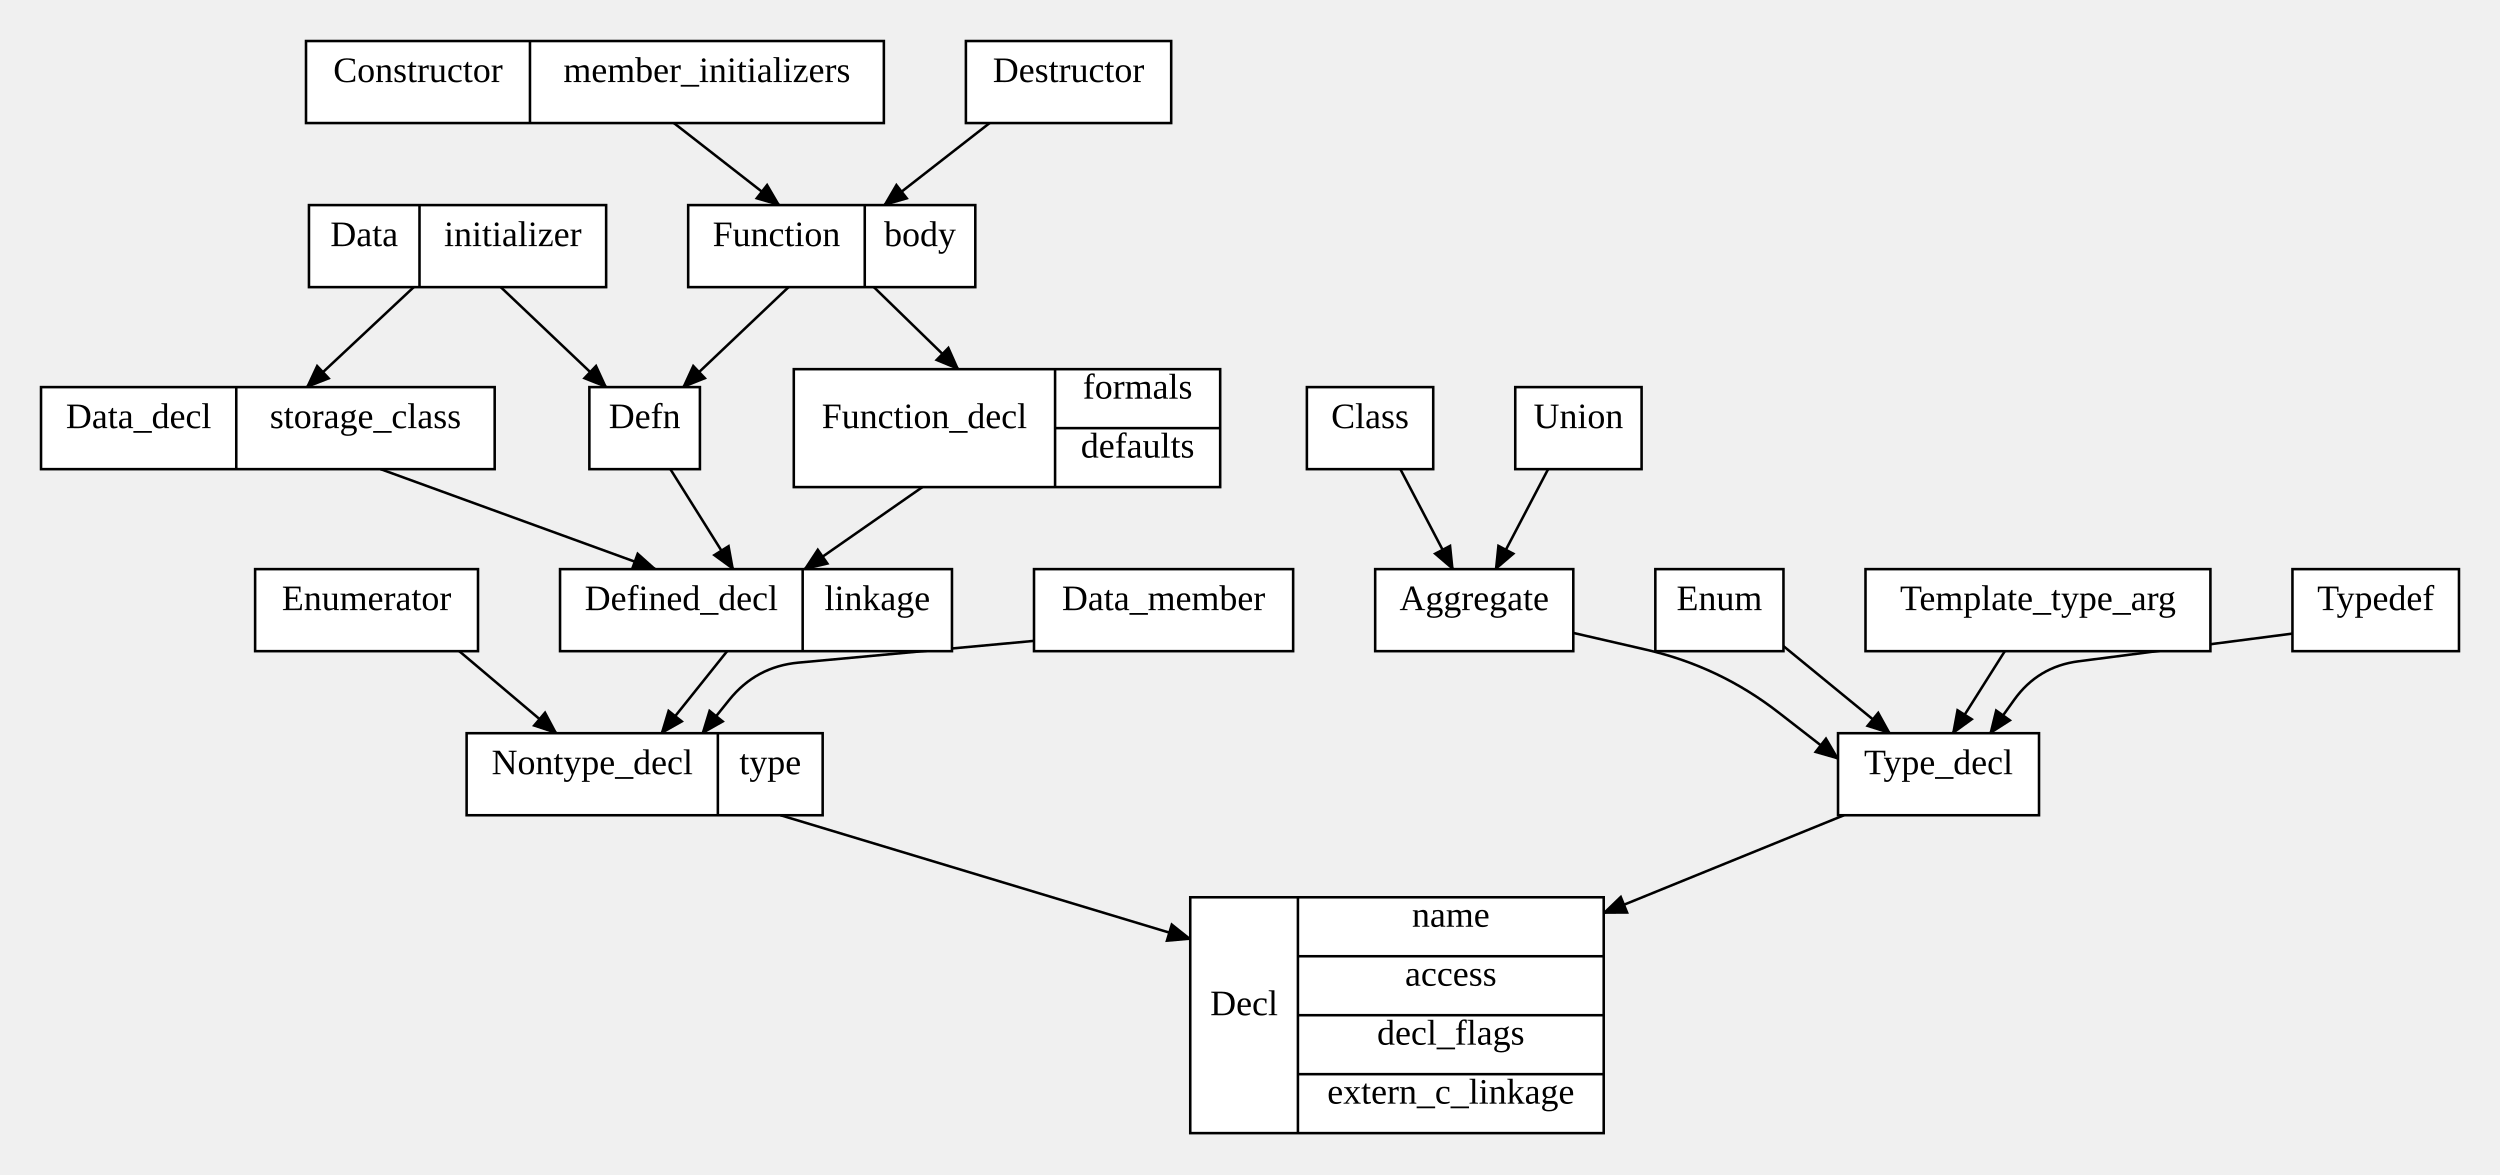
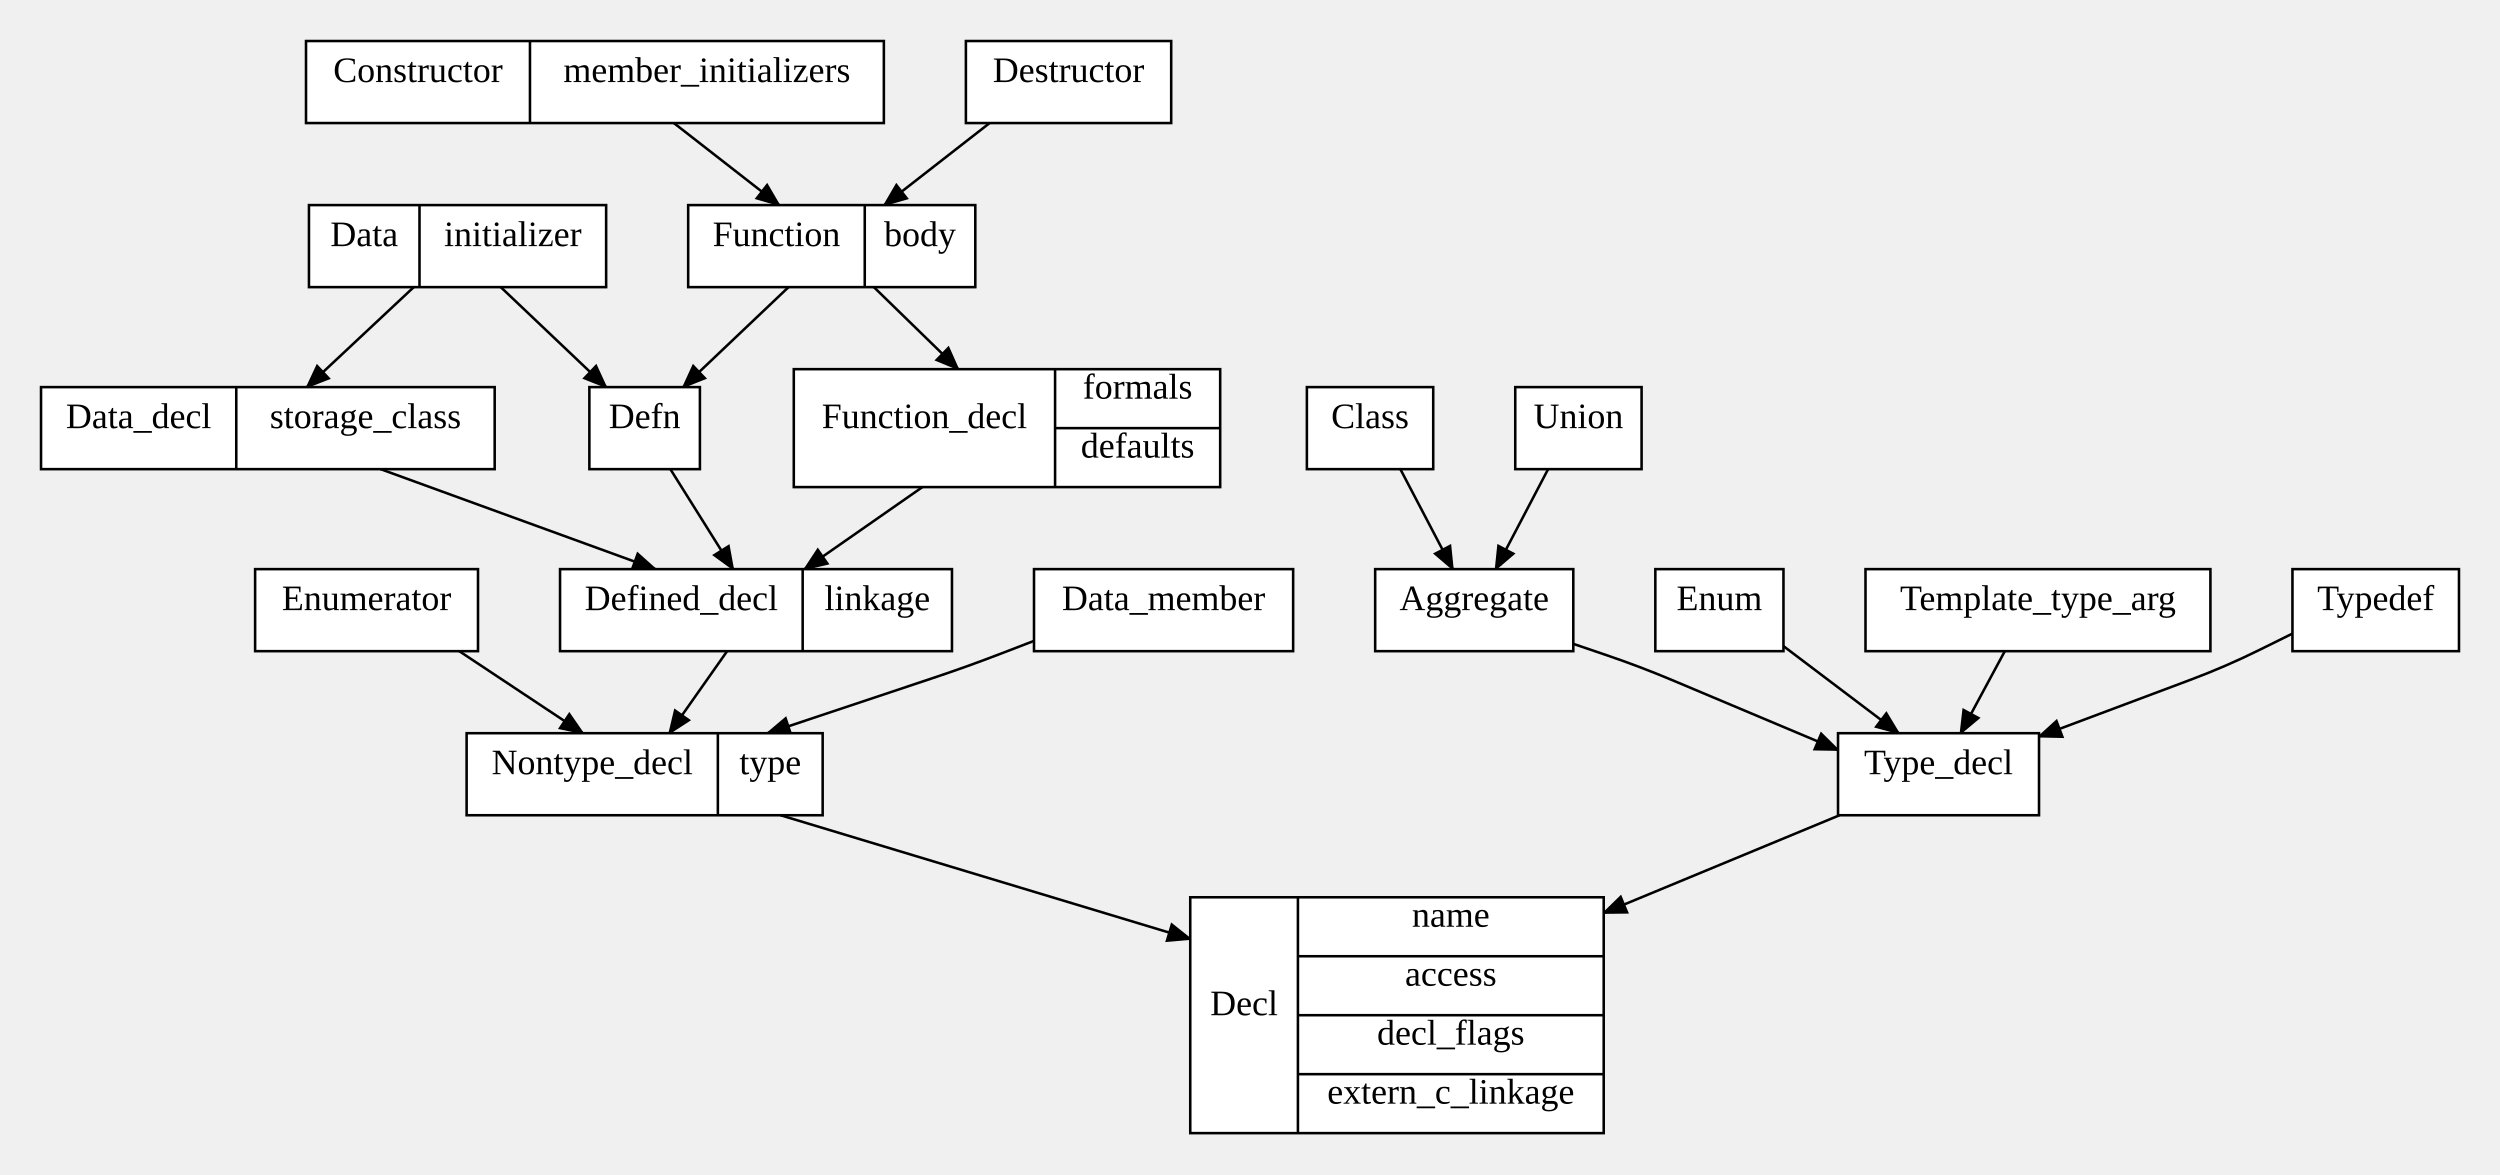
<svg xmlns="http://www.w3.org/2000/svg" width="975.175" height="458">
  <style type="text/css">
		.edge { fill: none; }
	</style>
  <defs>
    <marker id="normal" markerWidth="10" markerHeight="8" refX="9" refY="4" orient="auto-start-reverse" markerUnits="userSpaceOnUse">
      <path d="M0,0 L0,8 L10,4 z" fill="context-stroke" />
    </marker>
    <marker id="vee" markerWidth="10" markerHeight="8" refX="9" refY="4" orient="auto-start-reverse" markerUnits="userSpaceOnUse">
      <path d="M0,0 L10,4 L0,8 L3,4 z" fill="context-stroke" />
    </marker>
    <marker id="dot" markerWidth="8" markerHeight="8" refX="7" refY="4" orient="auto-start-reverse" markerUnits="userSpaceOnUse">
      <circle cx="4" cy="4" r="3.5" fill="context-stroke" />
    </marker>
    <marker id="odot" markerWidth="8" markerHeight="8" refX="7" refY="4" orient="auto-start-reverse" markerUnits="userSpaceOnUse">
      <circle cx="4" cy="4" r="3" fill="white" stroke="context-stroke" />
    </marker>
  </defs>
  <g>
-     <path class="edge" marker-end="url(#normal)" stroke="#000000" stroke-width="1" d="M613.695,246.889 L642.19,253.445 Q670.685,260 693.777,277.937 L716.96,295.945 " />
+     <path class="edge" marker-end="url(#normal)" stroke="#000000" stroke-width="1" d="M613.695,251.151 L626.695,255.576 Q639.695,260 652.351,265.329 L716.96,292.53 " />
    <path class="edge" marker-end="url(#normal)" stroke="#000000" stroke-width="1" d="M546.238,183 L566.672,222 " />
    <path class="edge" marker-end="url(#normal)" stroke="#000000" stroke-width="1" d="M603.872,183 L583.438,222 " />
    <path class="edge" marker-end="url(#normal)" stroke="#000000" stroke-width="1" d="M161.39,112 L119.744,151 " />
    <path class="edge" marker-end="url(#normal)" stroke="#000000" stroke-width="1" d="M195.326,112 L236.401,151 " />
    <path class="edge" marker-end="url(#normal)" stroke="#000000" stroke-width="1" d="M148.447,183 L255.616,222 " />
-     <path class="edge" marker-end="url(#normal)" stroke="#000000" stroke-width="1" d="M403.335,249.985 L311.499,258.466 Q294.895,260 284.453,273 L274.01,286 " />
-     <path class="edge" marker-end="url(#normal)" stroke="#000000" stroke-width="1" d="M283.633,254 L258.056,286 " />
+     <path class="edge" marker-end="url(#normal)" stroke="#000000" stroke-width="1" d="M403.335,249.985 L390.335,254.992 Q377.335,260 364.12,264.409 L299.409,286 " />
+     <path class="edge" marker-end="url(#normal)" stroke="#000000" stroke-width="1" d="M283.633,254 L261.108,286 " />
    <path class="edge" marker-end="url(#normal)" stroke="#000000" stroke-width="1" d="M261.485,183 L285.934,222 " />
-     <path class="edge" marker-end="url(#normal)" stroke="#000000" stroke-width="1" d="M695.675,252.034 L737.139,286 " />
-     <path class="edge" marker-end="url(#normal)" stroke="#000000" stroke-width="1" d="M179.142,254 L216.973,286 " />
+     <path class="edge" marker-end="url(#normal)" stroke="#000000" stroke-width="1" d="M695.675,252.034 L740.606,286 " />
+     <path class="edge" marker-end="url(#normal)" stroke="#000000" stroke-width="1" d="M179.142,254 L227.351,286 " />
    <path class="edge" marker-end="url(#normal)" stroke="#000000" stroke-width="1" d="M307.584,112 L266.509,151 " />
    <path class="edge" marker-end="url(#normal)" stroke="#000000" stroke-width="1" d="M340.869,112 L373.737,144 " />
    <path class="edge" marker-end="url(#normal)" stroke="#000000" stroke-width="1" d="M262.855,48 L303.908,80 " />
    <path class="edge" marker-end="url(#normal)" stroke="#000000" stroke-width="1" d="M386.015,48 L344.962,80 " />
    <path class="edge" marker-end="url(#normal)" stroke="#000000" stroke-width="1" d="M359.795,190 L313.882,222 " />
    <path class="edge" marker-end="url(#normal)" stroke="#000000" stroke-width="1" d="M304.452,318 L464.28,366.252 " />
-     <path class="edge" marker-end="url(#normal)" stroke="#000000" stroke-width="1" d="M782.017,254 L761.795,286 " />
-     <path class="edge" marker-end="url(#normal)" stroke="#000000" stroke-width="1" d="M719.27,318 L625.56,356.115 " />
-     <path class="edge" marker-end="url(#normal)" stroke="#000000" stroke-width="1" d="M894.215,247.142 L810.79,257.948 Q794.945,260 785.657,273 L776.369,286 " />
+     <path class="edge" marker-end="url(#normal)" stroke="#000000" stroke-width="1" d="M782.017,254 L764.779,286 " />
+     <path class="edge" marker-end="url(#normal)" stroke="#000000" stroke-width="1" d="M717.546,318 L625.56,356.115 " />
+     <path class="edge" marker-end="url(#normal)" stroke="#000000" stroke-width="1" d="M894.215,247.142 L881.215,253.571 Q868.215,260 854.635,265.09 L795.36,287.307 " />
    <rect x="464.28" y="350" width="161.28" height="92" class="node" fill="#FFFFFF" stroke="#000000" stroke-width="1" />
    <text text-anchor="middle" alignment-baseline="middle" x="485.28" y="396" font-size="14" color="#000000">Decl</text>
    <line x1="506.28" y1="350" x2="506.28" y2="442" stroke="#000000" stroke-width="1" />
    <text text-anchor="middle" alignment-baseline="middle" x="565.92" y="361.5" font-size="14" color="#000000">name</text>
    <line x1="506.28" y1="373" x2="625.56" y2="373" stroke="#000000" stroke-width="1" />
    <text text-anchor="middle" alignment-baseline="middle" x="565.92" y="384.5" font-size="14" color="#000000">access</text>
    <line x1="506.28" y1="396" x2="625.56" y2="396" stroke="#000000" stroke-width="1" />
    <text text-anchor="middle" alignment-baseline="middle" x="565.92" y="407.5" font-size="14" color="#000000">decl_flags</text>
    <line x1="506.28" y1="419" x2="625.56" y2="419" stroke="#000000" stroke-width="1" />
    <text text-anchor="middle" alignment-baseline="middle" x="565.92" y="430.5" font-size="14" color="#000000">extern_c_linkage</text>
    <rect x="182.015" y="286" width="138.88" height="32" class="node" fill="#FFFFFF" stroke="#000000" stroke-width="1" />
    <text text-anchor="middle" alignment-baseline="middle" x="231.015" y="302" font-size="14" color="#000000">Nontype_decl</text>
    <line x1="280.015" y1="286" x2="280.015" y2="318" stroke="#000000" stroke-width="1" />
    <text text-anchor="middle" alignment-baseline="middle" x="300.455" y="302" font-size="14" color="#000000">type</text>
    <rect x="218.455" y="222" width="152.88" height="32" class="node" fill="#FFFFFF" stroke="#000000" stroke-width="1" />
    <text text-anchor="middle" alignment-baseline="middle" x="265.775" y="238" font-size="14" color="#000000">Defined_decl</text>
    <line x1="313.095" y1="222" x2="313.095" y2="254" stroke="#000000" stroke-width="1" />
    <text text-anchor="middle" alignment-baseline="middle" x="342.215" y="238" font-size="14" color="#000000">linkage</text>
    <rect x="16" y="151" width="176.96" height="32" class="node" fill="#FFFFFF" stroke="#000000" stroke-width="1" />
    <text text-anchor="middle" alignment-baseline="middle" x="54.08" y="167" font-size="14" color="#000000">Data_decl</text>
    <line x1="92.16" y1="151" x2="92.16" y2="183" stroke="#000000" stroke-width="1" />
    <text text-anchor="middle" alignment-baseline="middle" x="142.56" y="167" font-size="14" color="#000000">storage_class</text>
    <rect x="309.635" y="144" width="166.32" height="46" class="node" fill="#FFFFFF" stroke="#000000" stroke-width="1" />
    <text text-anchor="middle" alignment-baseline="middle" x="360.595" y="167" font-size="14" color="#000000">Function_decl</text>
    <line x1="411.555" y1="144" x2="411.555" y2="190" stroke="#000000" stroke-width="1" />
    <text text-anchor="middle" alignment-baseline="middle" x="443.755" y="155.5" font-size="14" color="#000000">formals</text>
    <line x1="411.555" y1="167" x2="475.955" y2="167" stroke="#000000" stroke-width="1" />
    <text text-anchor="middle" alignment-baseline="middle" x="443.755" y="178.5" font-size="14" color="#000000">defaults</text>
    <rect x="120.515" y="80" width="115.92" height="32" class="node" fill="#FFFFFF" stroke="#000000" stroke-width="1" />
    <text text-anchor="middle" alignment-baseline="middle" x="142.075" y="96" font-size="14" color="#000000">Data</text>
    <line x1="163.635" y1="80" x2="163.635" y2="112" stroke="#000000" stroke-width="1" />
    <text text-anchor="middle" alignment-baseline="middle" x="200.035" y="96" font-size="14" color="#000000">initializer</text>
    <rect x="268.435" y="80" width="112" height="32" class="node" fill="#FFFFFF" stroke="#000000" stroke-width="1" />
    <text text-anchor="middle" alignment-baseline="middle" x="302.875" y="96" font-size="14" color="#000000">Function</text>
    <line x1="337.315" y1="80" x2="337.315" y2="112" stroke="#000000" stroke-width="1" />
    <text text-anchor="middle" alignment-baseline="middle" x="358.875" y="96" font-size="14" color="#000000">body</text>
    <rect x="119.365" y="16" width="225.4" height="32" class="node" fill="#FFFFFF" stroke="#000000" stroke-width="1" />
    <text text-anchor="middle" alignment-baseline="middle" x="163.045" y="32" font-size="14" color="#000000">Constructor</text>
    <line x1="206.725" y1="16" x2="206.725" y2="48" stroke="#000000" stroke-width="1" />
    <text text-anchor="middle" alignment-baseline="middle" x="275.745" y="32" font-size="14" color="#000000">member_initializers</text>
    <rect x="536.415" y="222" width="77.28" height="32" class="node" fill="#FFFFFF" stroke="#000000" stroke-width="1" />
    <text text-anchor="middle" alignment-baseline="middle" x="575.055" y="238" font-size="14" color="#000000">Aggregate</text>
    <rect x="716.96" y="286" width="78.4" height="32" class="node" fill="#FFFFFF" stroke="#000000" stroke-width="1" />
    <text text-anchor="middle" alignment-baseline="middle" x="756.16" y="302" font-size="14" color="#000000">Type_decl</text>
    <rect x="509.775" y="151" width="49.28" height="32" class="node" fill="#FFFFFF" stroke="#000000" stroke-width="1" />
    <text text-anchor="middle" alignment-baseline="middle" x="534.415" y="167" font-size="14" color="#000000">Class</text>
    <rect x="591.055" y="151" width="49.28" height="32" class="node" fill="#FFFFFF" stroke="#000000" stroke-width="1" />
    <text text-anchor="middle" alignment-baseline="middle" x="615.695" y="167" font-size="14" color="#000000">Union</text>
    <rect x="229.895" y="151" width="43.12" height="32" class="node" fill="#FFFFFF" stroke="#000000" stroke-width="1" />
    <text text-anchor="middle" alignment-baseline="middle" x="251.455" y="167" font-size="14" color="#000000">Defn</text>
    <rect x="403.335" y="222" width="101.08" height="32" class="node" fill="#FFFFFF" stroke="#000000" stroke-width="1" />
    <text text-anchor="middle" alignment-baseline="middle" x="453.875" y="238" font-size="14" color="#000000">Data_member</text>
    <rect x="645.695" y="222" width="49.98" height="32" class="node" fill="#FFFFFF" stroke="#000000" stroke-width="1" />
    <text text-anchor="middle" alignment-baseline="middle" x="670.685" y="238" font-size="14" color="#000000">Enum</text>
    <rect x="99.515" y="222" width="86.94" height="32" class="node" fill="#FFFFFF" stroke="#000000" stroke-width="1" />
    <text text-anchor="middle" alignment-baseline="middle" x="142.985" y="238" font-size="14" color="#000000">Enumerator</text>
    <rect x="376.765" y="16" width="80.08" height="32" class="node" fill="#FFFFFF" stroke="#000000" stroke-width="1" />
    <text text-anchor="middle" alignment-baseline="middle" x="416.805" y="32" font-size="14" color="#000000">Destructor</text>
    <rect x="727.675" y="222" width="134.54" height="32" class="node" fill="#FFFFFF" stroke="#000000" stroke-width="1" />
    <text text-anchor="middle" alignment-baseline="middle" x="794.945" y="238" font-size="14" color="#000000">Template_type_arg</text>
    <rect x="894.215" y="222" width="64.96" height="32" class="node" fill="#FFFFFF" stroke="#000000" stroke-width="1" />
    <text text-anchor="middle" alignment-baseline="middle" x="926.695" y="238" font-size="14" color="#000000">Typedef</text>
  </g>
</svg>
